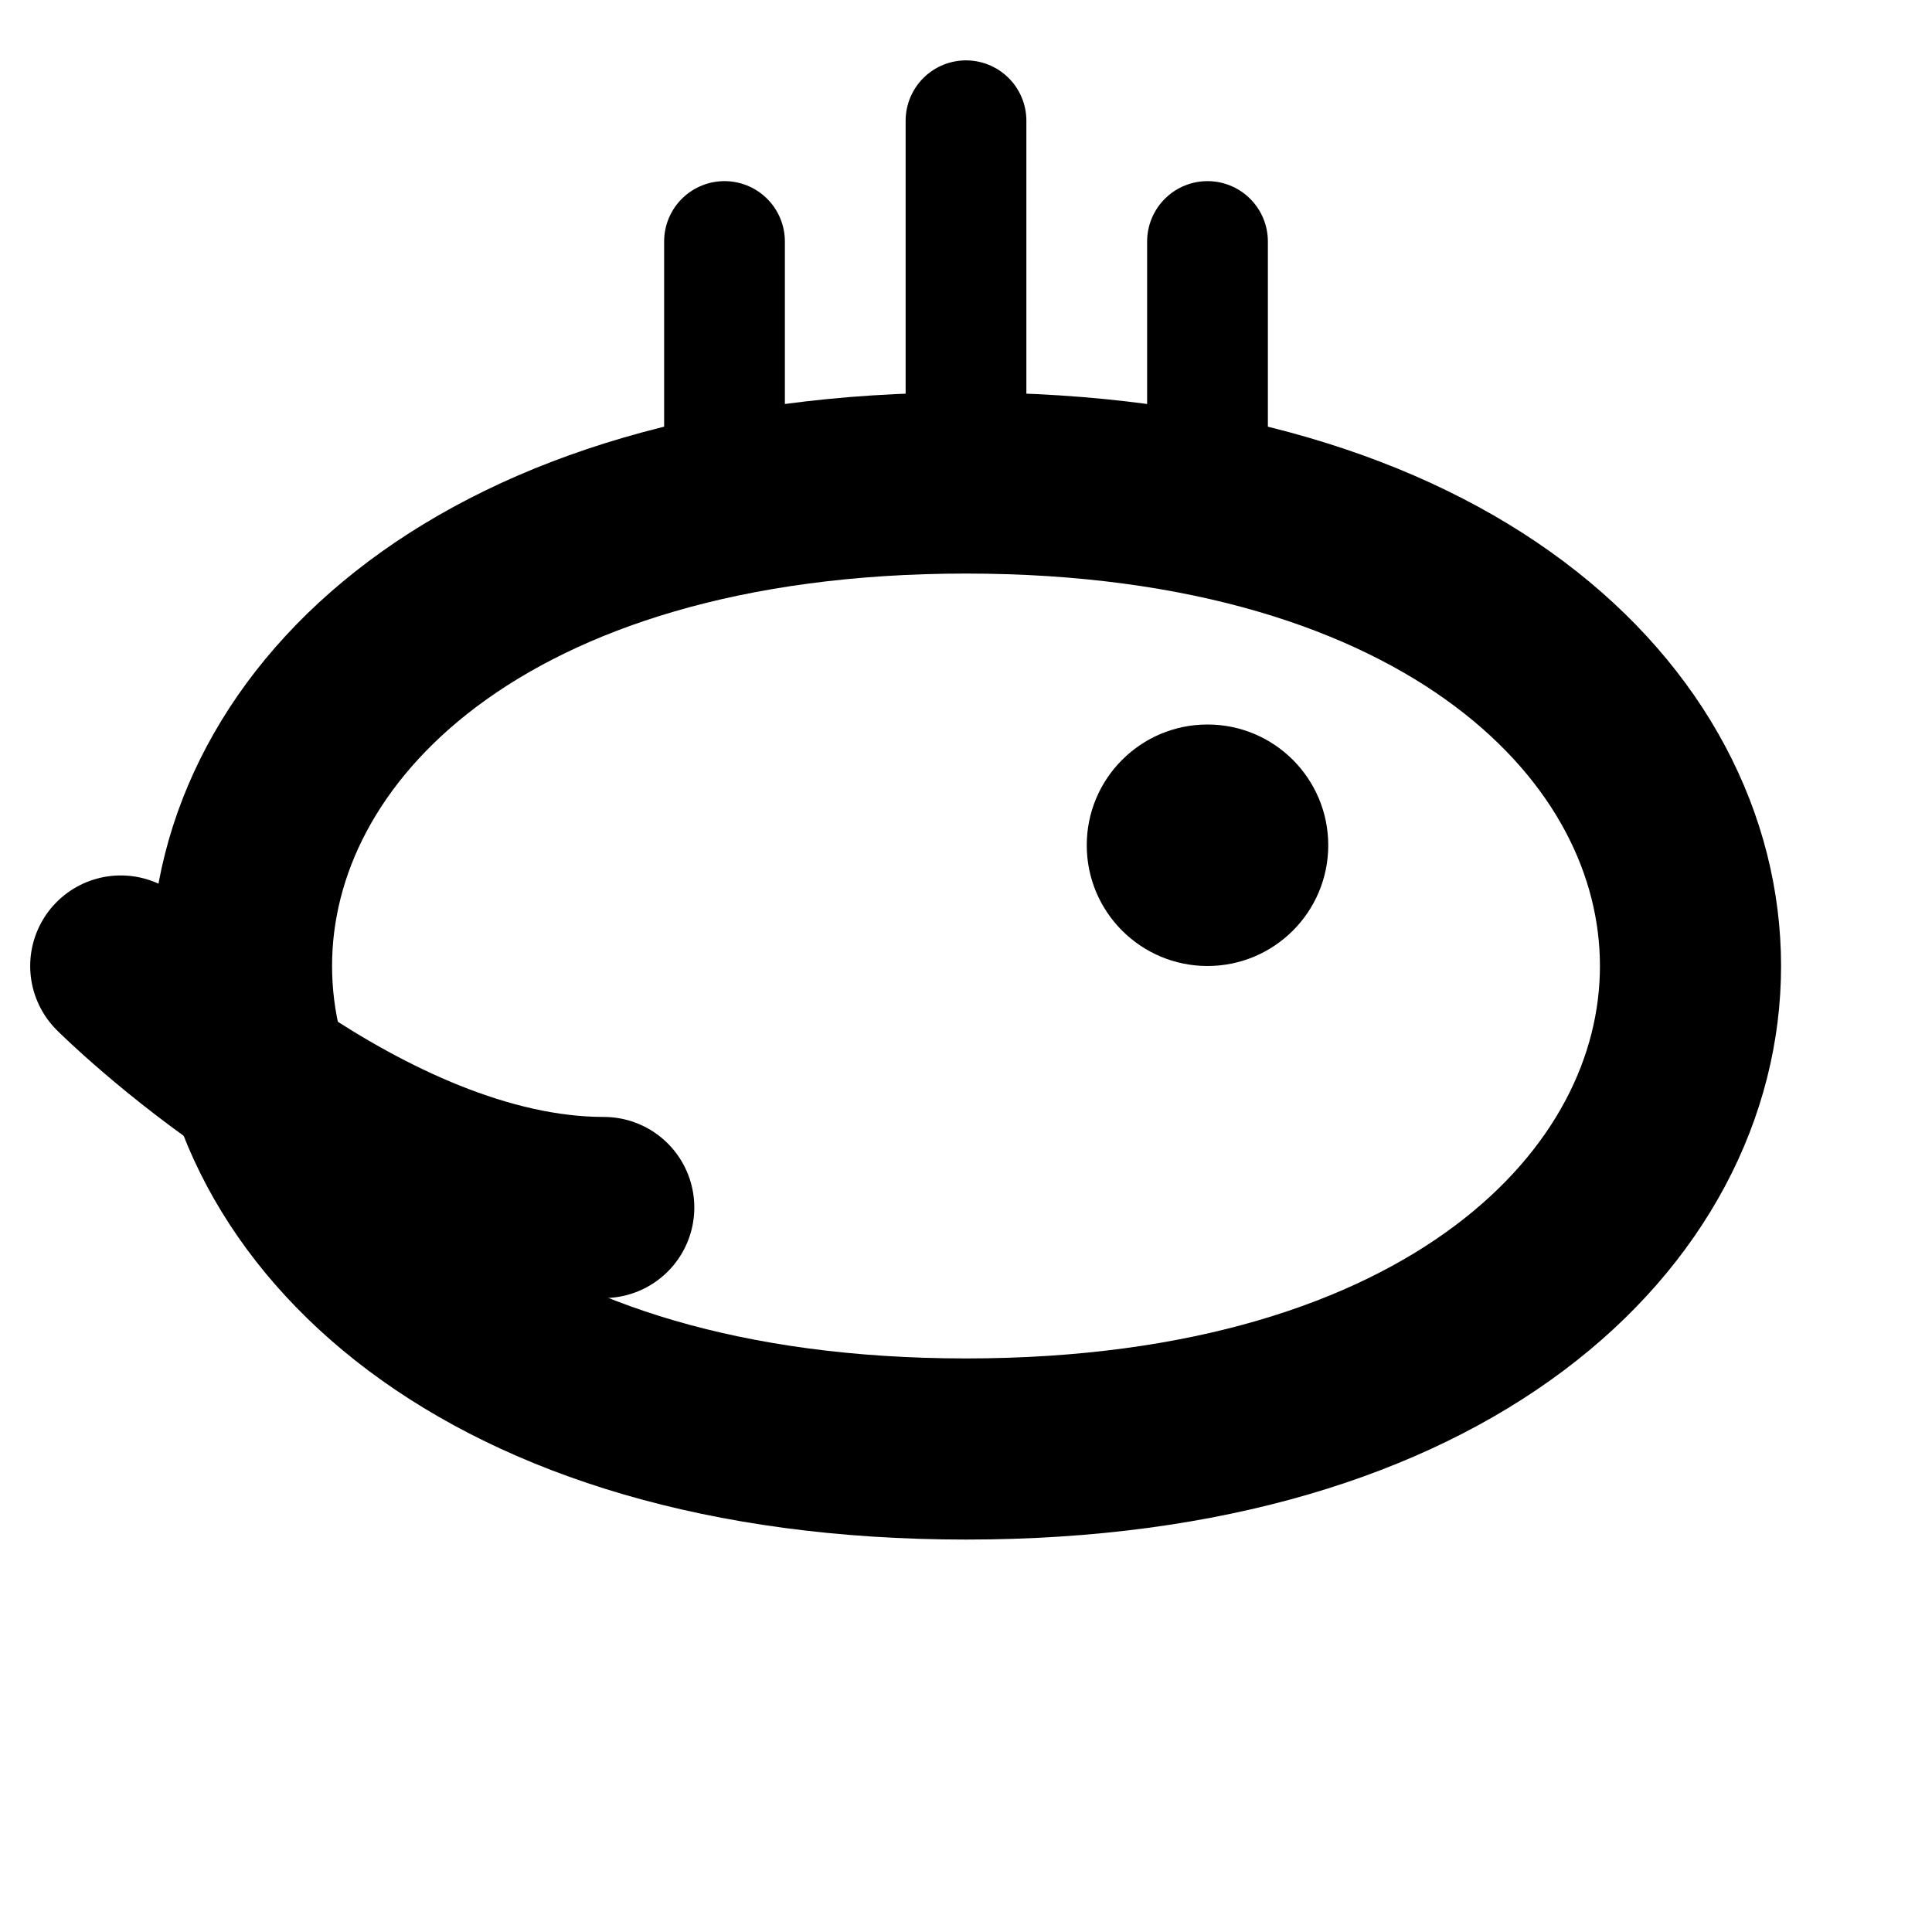
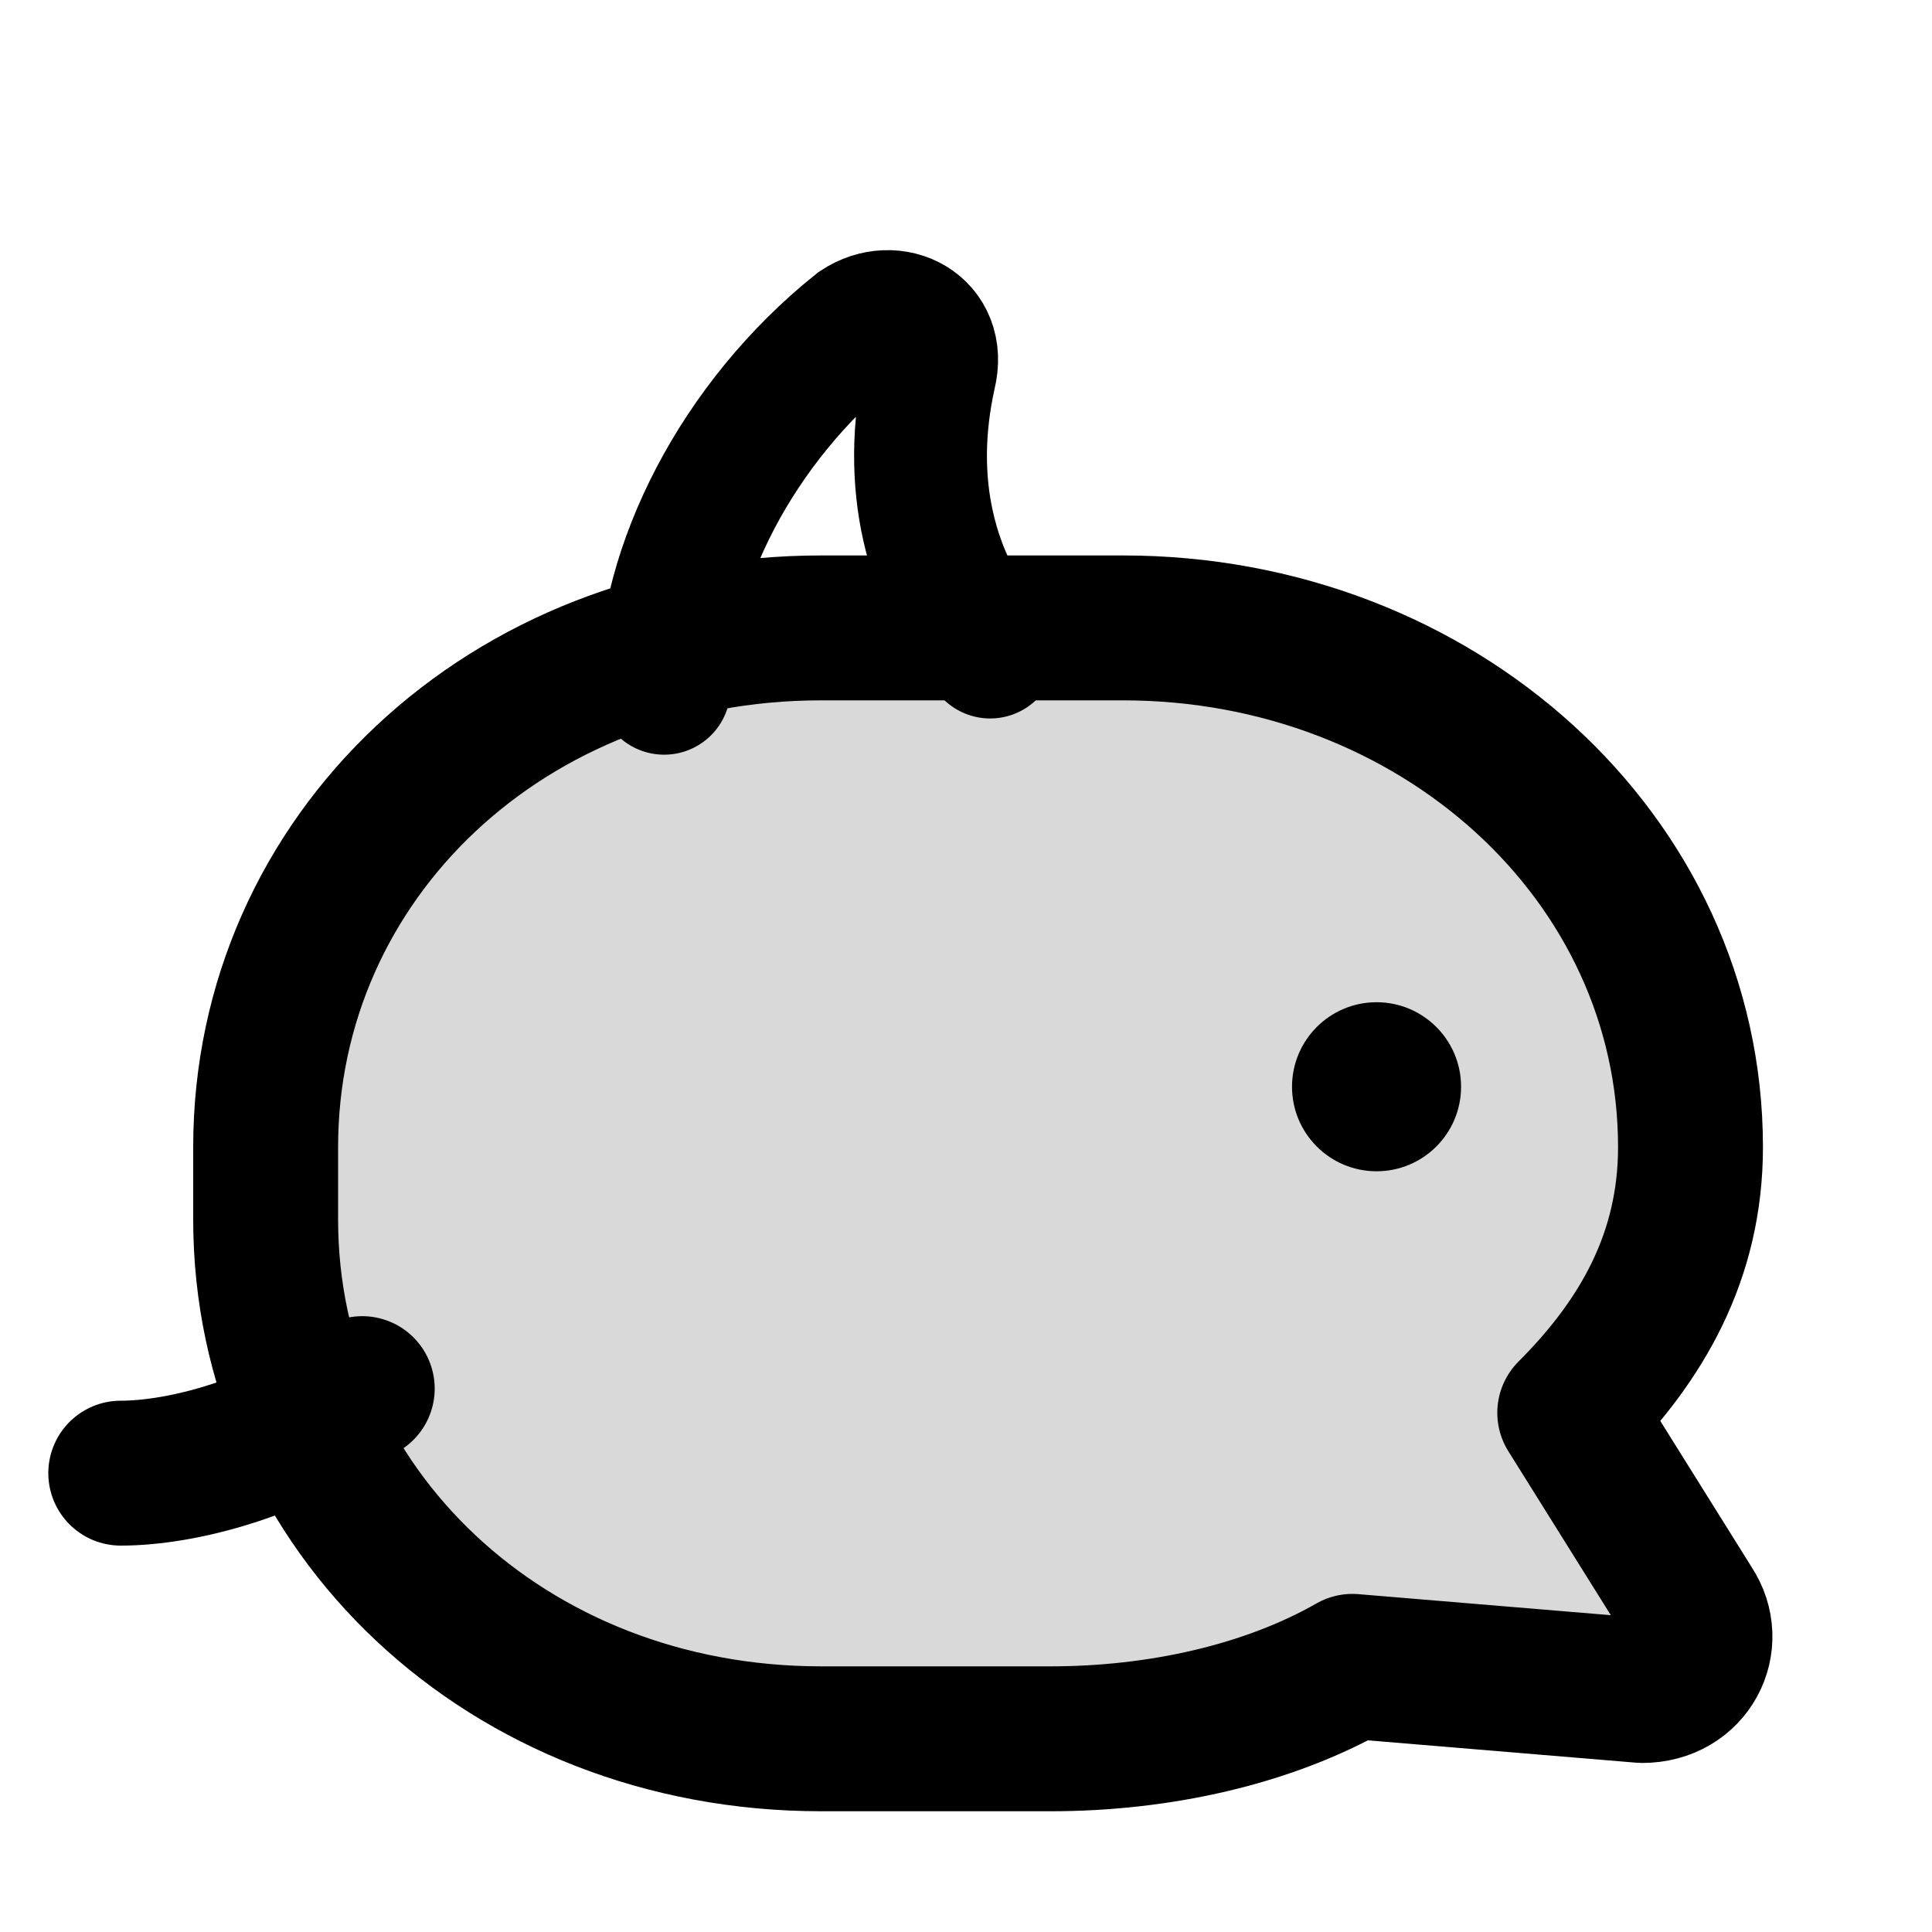
<svg xmlns="http://www.w3.org/2000/svg" width="16" height="16" viewBox="0 0 16 16" fill="none">
-   <path d="M2 8C2 6 4 4 8 4C12 4 14 6 14 8C14 10 12 12 8 12C4 12 2 10 2 8Z" stroke="currentColor" stroke-width="1.5" fill="none" />
-   <circle cx="10" cy="7" r="1" fill="currentColor" />
-   <path d="M1 8C1 8 3 10 5 10" stroke="currentColor" stroke-width="1.5" stroke-linecap="round" />
-   <path d="M6 2L6 4M8 1L8 4M10 2L10 4" stroke="currentColor" stroke-width="1" stroke-linecap="round" />
+   <path d="M2.2 9.5c0-2.4 2-4.3 4.6-4.3h2.5c2.6 0 4.7 1.9 4.7 4.3 0 .9-.4 1.6-1 2.2l1 1.6c.2.3 0 .7-.4.7l-2.4-.2c-.7.4-1.6.6-2.5.6h-1.9c-2.6 0-4.6-1.9-4.6-4.3v-.6Z" stroke="currentColor" stroke-width="1.2" fill="currentColor" fill-opacity="0.15" stroke-linejoin="round" />
+   <circle cx="11.4" cy="9" r="0.7" fill="currentColor" />
+   <path d="M5.5 5.7c0-1 .6-2.2 1.6-3 .3-.2.7 0 .6.4-.2.9 0 1.7.5 2.3" stroke="currentColor" stroke-width="1.1" stroke-linecap="round" fill="none" />
+   <path d="M3 11.5c-.7.5-1.5.7-2 .7" stroke="currentColor" stroke-width="1.2" stroke-linecap="round" />
</svg>
